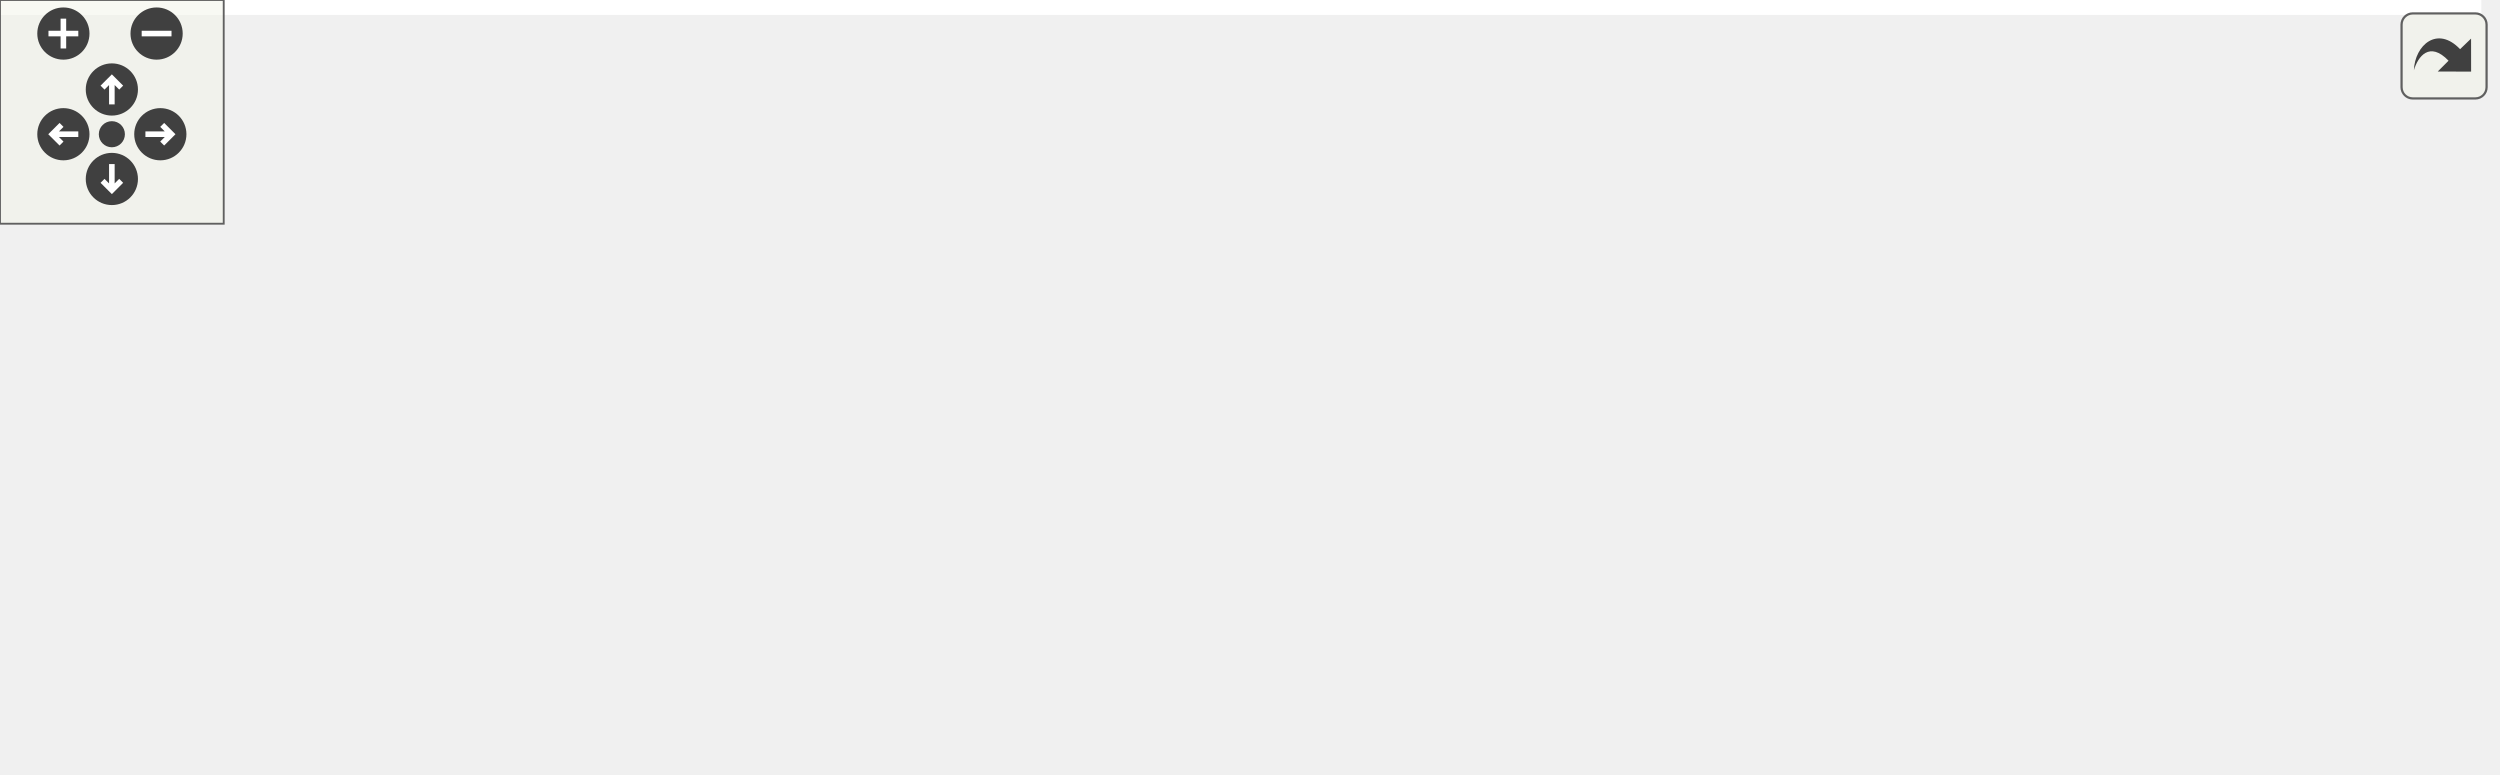
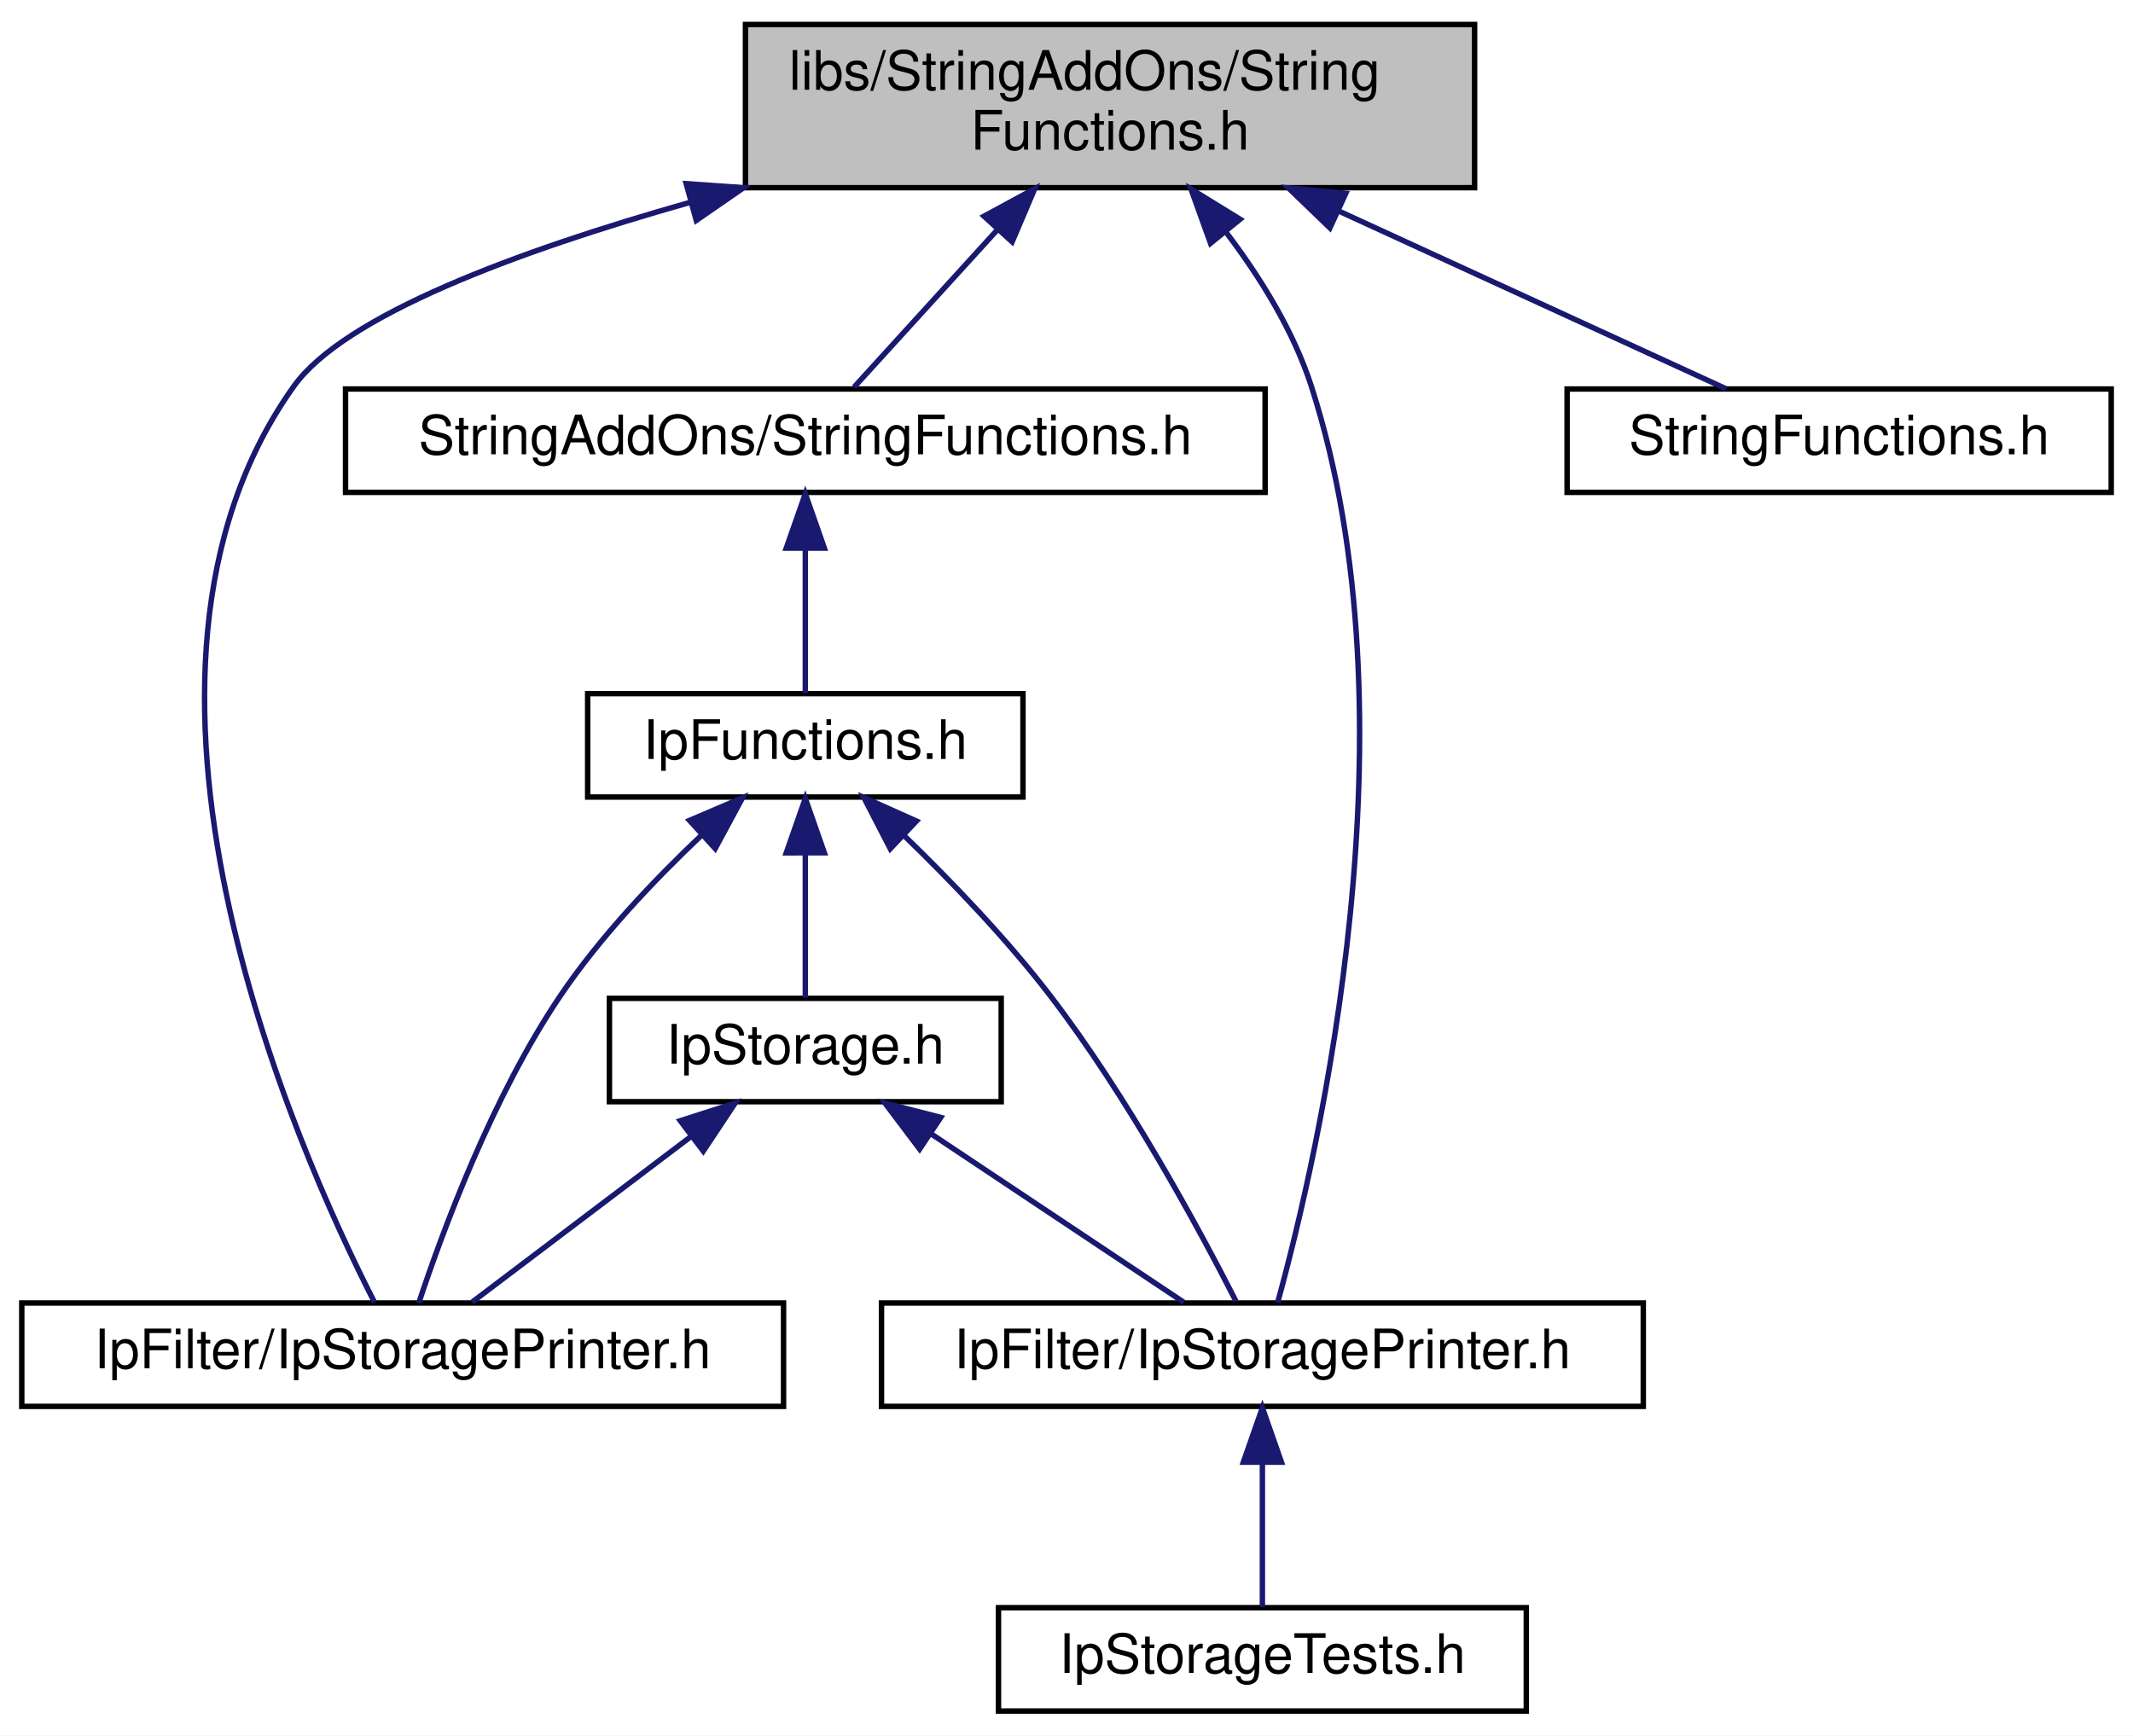
- <svg xmlns="http://www.w3.org/2000/svg" xmlns:xlink="http://www.w3.org/1999/xlink" id="main" version="1.1" xml:space="preserve">
-   <style type="text/css">
- .edge:hover path { stroke: red; }
- .edge:hover polygon { stroke: red; fill: red; }
- </style>
-   <defs>
-     <circle id="rim" cx="0" cy="0" r="7" />
-     <circle id="rim2" cx="0" cy="0" r="3.5" />
-     <g id="zoomPlus">
-       <use xlink:href="#rim" fill="#404040">
-         <set attributeName="fill" to="#808080" begin="zoomplus.mouseover" end="zoomplus.mouseout" />
-       </use>
-       <path d="M-4,0h8M0,-4v8" fill="none" stroke="white" stroke-width="1.5" pointer-events="none" />
-     </g>
-     <g id="zoomMin">
-       <use xlink:href="#rim" fill="#404040">
-         <set attributeName="fill" to="#808080" begin="zoomminus.mouseover" end="zoomminus.mouseout" />
-       </use>
-       <path d="M-4,0h8" fill="none" stroke="white" stroke-width="1.5" pointer-events="none" />
-     </g>
-     <g id="dirArrow">
-       <path fill="none" stroke="white" stroke-width="1.5" d="M0,-3.0v7 M-2.5,-0.5L0,-3.0L2.5,-0.5" />
-     </g>
-     <g id="resetDef">
-       <use xlink:href="#rim2" fill="#404040">
-         <set attributeName="fill" to="#808080" begin="reset.mouseover" end="reset.mouseout" />
-       </use>
-     </g>
-   </defs>
-   <svg id="graph" class="graph">
-     <g id="viewport">
-       <polygon fill="#ffffff" stroke="transparent" points="-4,4 -4,-147 665.5,-147 665.5,4 -4,4" />
-       <g id="node1" class="node">
-         <g id="a_node1">
-           <a xlink:title=" ">
-             <polygon fill="#bfbfbf" stroke="#000000" points="297.5,-112.5 297.5,-142.5 431.5,-142.5 431.5,-112.5 297.5,-112.5" />
-             <text text-anchor="start" x="305.5" y="-130.5" font-family="Helvetica,sans-Serif" font-size="10.00" fill="#000000">libs/StringAddOns/String</text>
-             <text text-anchor="middle" x="364.5" y="-119.5" font-family="Helvetica,sans-Serif" font-size="10.00" fill="#000000">Functions.h</text>
-           </a>
-         </g>
-       </g>
-       <g id="node2" class="node">
-         <g id="a_node2">
-           <a xlink:href="_ip_storage_8cpp.html" target="_top" xlink:title=" ">
-             <polygon fill="#ffffff" stroke="#000000" points="0,-56.5 0,-75.5 169,-75.5 169,-56.5 0,-56.5" />
-             <text text-anchor="middle" x="84.5" y="-63.5" font-family="Helvetica,sans-Serif" font-size="10.00" fill="#000000">StringAddOns/StringFunctions.h</text>
-           </a>
-         </g>
-       </g>
-       <g id="edge1" class="edge">
-         <path fill="none" stroke="#191970" d="M287.362,-110.557C236.002,-99.276 170.396,-84.866 127.922,-75.537" />
-         <polygon fill="#191970" stroke="#191970" points="286.915,-114.042 297.433,-112.769 288.417,-107.205 286.915,-114.042" />
-       </g>
-       <g id="node3" class="node">
-         <g id="a_node3">
-           <a xlink:href="hw1__ip__filter_2src_2_required_outputs_module_2main_8cpp.html" target="_top" xlink:title=" ">
-             <polygon fill="#ffffff" stroke="#000000" points="187,-56.5 187,-75.5 356,-75.5 356,-56.5 187,-56.5" />
-             <text text-anchor="middle" x="271.5" y="-63.5" font-family="Helvetica,sans-Serif" font-size="10.00" fill="#000000">StringAddOns/StringFunctions.h</text>
-           </a>
-         </g>
-       </g>
-       <g id="edge2" class="edge">
-         <path fill="none" stroke="#191970" d="M333.014,-106.679C317.138,-96.18 298.645,-83.951 286.113,-75.663" />
-         <polygon fill="#191970" stroke="#191970" points="331.24,-109.701 341.511,-112.298 335.101,-103.862 331.24,-109.701" />
-       </g>
-       <g id="node4" class="node">
-         <g id="a_node4">
-           <a xlink:href="_ip_storage_tests_8h.html" target="_top" xlink:title=" ">
-             <polygon fill="#ffffff" stroke="#000000" points="374,-56.5 374,-75.5 543,-75.5 543,-56.5 374,-56.5" />
-             <text text-anchor="middle" x="458.5" y="-63.5" font-family="Helvetica,sans-Serif" font-size="10.00" fill="#000000">StringAddOns/StringFunctions.h</text>
-           </a>
-         </g>
-       </g>
-       <g id="edge3" class="edge">
-         <path fill="none" stroke="#191970" d="M396.324,-106.679C412.372,-96.18 431.063,-83.951 443.73,-75.663" />
-         <polygon fill="#191970" stroke="#191970" points="394.188,-103.894 387.736,-112.298 398.02,-109.752 394.188,-103.894" />
-       </g>
-       <g id="node6" class="node">
-         <g id="a_node6">
-           <a xlink:href="_string_functions_8cpp.html" target="_top" xlink:title=" ">
-             <polygon fill="#ffffff" stroke="#000000" points="561.5,-56.5 561.5,-75.5 661.5,-75.5 661.5,-56.5 561.5,-56.5" />
-             <text text-anchor="middle" x="611.5" y="-63.5" font-family="Helvetica,sans-Serif" font-size="10.00" fill="#000000">StringFunctions.h</text>
-           </a>
-         </g>
-       </g>
-       <g id="edge5" class="edge">
-         <path fill="none" stroke="#191970" d="M434.91,-109.969C479.862,-98.776 536.405,-84.698 573.224,-75.53" />
-         <polygon fill="#191970" stroke="#191970" points="433.781,-106.643 424.923,-112.455 435.472,-113.436 433.781,-106.643" />
-       </g>
-       <g id="node5" class="node">
-         <g id="a_node5">
-           <a xlink:href="_ip_filter_tests_8cpp.html" target="_top" xlink:title=" ">
-             <polygon fill="#ffffff" stroke="#000000" points="410,-.5 410,-19.5 507,-19.5 507,-.5 410,-.5" />
-             <text text-anchor="middle" x="458.5" y="-7.5" font-family="Helvetica,sans-Serif" font-size="10.00" fill="#000000">IpStorageTests.h</text>
-           </a>
-         </g>
-       </g>
-       <g id="edge4" class="edge">
-         <path fill="none" stroke="#191970" d="M458.5,-46.157C458.5,-37.155 458.5,-26.92 458.5,-19.643" />
-         <polygon fill="#191970" stroke="#191970" points="455,-46.245 458.5,-56.245 462,-46.246 455,-46.245" />
+ <svg xmlns="http://www.w3.org/2000/svg" xmlns:xlink="http://www.w3.org/1999/xlink" width="392pt" height="319pt" viewBox="0.00 0.00 392.00 319.00">
+   <g id="graph0" class="graph" transform="scale(1 1) rotate(0) translate(4 315)">
+     <polygon fill="#ffffff" stroke="transparent" points="-4,4 -4,-315 388,-315 388,4 -4,4" />
+     <g id="node1" class="node">
+       <g id="a_node1">
+         <a xlink:title=" ">
+           <polygon fill="#bfbfbf" stroke="#000000" points="133,-280.5 133,-310.5 267,-310.5 267,-280.5 133,-280.5" />
+           <text text-anchor="start" x="141" y="-298.5" font-family="Helvetica,sans-Serif" font-size="10.00" fill="#000000">libs/StringAddOns/String</text>
+           <text text-anchor="middle" x="200" y="-287.5" font-family="Helvetica,sans-Serif" font-size="10.00" fill="#000000">Functions.h</text>
+         </a>
      </g>
    </g>
-   </svg>
-   <g id="navigator" transform="translate(0 0)" fill="#404254">
-     <rect fill="#f2f5e9" fill-opacity="0.5" stroke="#606060" stroke-width=".5" x="0" y="0" width="60" height="60" />
-     <use id="zoomplus" xlink:href="#zoomPlus" x="17" y="9" />
-     <use id="zoomminus" xlink:href="#zoomMin" x="42" y="9" />
-     <use id="reset" xlink:href="#resetDef" x="30" y="36" />
-     <g id="arrowUp" xlink:href="#dirArrow" transform="translate(30 24)">
-       <use xlink:href="#rim" fill="#404040">
-         <set attributeName="fill" to="#808080" begin="arrowUp.mouseover" end="arrowUp.mouseout" />
-       </use>
-       <path fill="none" stroke="white" stroke-width="1.5" d="M0,-3.0v7 M-2.5,-0.5L0,-3.0L2.5,-0.5" />
+     <g id="node2" class="node">
+       <g id="a_node2">
+         <a xlink:href="_ip_functions_8h.html" target="_top" xlink:title=" ">
+           <polygon fill="#ffffff" stroke="#000000" points="59.5,-224.5 59.5,-243.5 228.5,-243.5 228.5,-224.5 59.5,-224.5" />
+           <text text-anchor="middle" x="144" y="-231.5" font-family="Helvetica,sans-Serif" font-size="10.00" fill="#000000">StringAddOns/StringFunctions.h</text>
+         </a>
+       </g>
    </g>
-     <g id="arrowRight" xlink:href="#dirArrow" transform="rotate(90) translate(36 -43)">
-       <use xlink:href="#rim" fill="#404040">
-         <set attributeName="fill" to="#808080" begin="arrowRight.mouseover" end="arrowRight.mouseout" />
-       </use>
-       <path fill="none" stroke="white" stroke-width="1.5" d="M0,-3.0v7 M-2.5,-0.5L0,-3.0L2.5,-0.5" />
+     <g id="edge1" class="edge">
+       <path fill="none" stroke="#191970" d="M179.209,-272.667C170.158,-262.727 160.028,-251.603 152.966,-243.847" />
+       <polygon fill="#191970" stroke="#191970" points="176.837,-275.26 186.157,-280.298 182.012,-270.547 176.837,-275.26" />
    </g>
-     <g id="arrowDown" xlink:href="#dirArrow" transform="rotate(180) translate(-30 -48)">
-       <use xlink:href="#rim" fill="#404040">
-         <set attributeName="fill" to="#808080" begin="arrowDown.mouseover" end="arrowDown.mouseout" />
-       </use>
-       <path fill="none" stroke="white" stroke-width="1.5" d="M0,-3.0v7 M-2.5,-0.5L0,-3.0L2.5,-0.5" />
+     <g id="node5" class="node">
+       <g id="a_node5">
+         <a xlink:href="hw1__ip__filter_2src_2_ip_filter_example_2main_8cpp.html" target="_top" xlink:title=" ">
+           <polygon fill="#ffffff" stroke="#000000" points="0,-56.5 0,-75.5 140,-75.5 140,-56.5 0,-56.5" />
+           <text text-anchor="middle" x="70" y="-63.5" font-family="Helvetica,sans-Serif" font-size="10.00" fill="#000000">IpFilter/IpStoragePrinter.h</text>
+         </a>
+       </g>
    </g>
-     <g id="arrowLeft" xlink:href="#dirArrow" transform="rotate(270) translate(-36 17)">
-       <use xlink:href="#rim" fill="#404040">
-         <set attributeName="fill" to="#808080" begin="arrowLeft.mouseover" end="arrowLeft.mouseout" />
-       </use>
-       <path fill="none" stroke="white" stroke-width="1.5" d="M0,-3.0v7 M-2.5,-0.5L0,-3.0L2.5,-0.5" />
+     <g id="edge9" class="edge">
+       <path fill="none" stroke="#191970" d="M122.81,-277.801C90.948,-268.789 59.279,-256.997 50,-244 11.873,-190.599 50.183,-104.304 64.829,-75.616" />
+       <polygon fill="#191970" stroke="#191970" points="122.11,-281.238 132.679,-280.506 123.961,-274.487 122.11,-281.238" />
+     </g>
+     <g id="node6" class="node">
+       <g id="a_node6">
+         <a xlink:href="_ip_storage_tests_8h.html" target="_top" xlink:title=" ">
+           <polygon fill="#ffffff" stroke="#000000" points="158,-56.5 158,-75.5 298,-75.5 298,-56.5 158,-56.5" />
+           <text text-anchor="middle" x="228" y="-63.5" font-family="Helvetica,sans-Serif" font-size="10.00" fill="#000000">IpFilter/IpStoragePrinter.h</text>
+         </a>
+       </g>
+     </g>
+     <g id="edge10" class="edge">
+       <path fill="none" stroke="#191970" d="M221.204,-272.471C227.559,-264.122 233.71,-254.218 237,-244 256.82,-182.443 238.279,-102.757 230.803,-75.572" />
+       <polygon fill="#191970" stroke="#191970" points="218.469,-270.286 214.879,-280.254 223.901,-274.701 218.469,-270.286" />
+     </g>
+     <g id="node8" class="node">
+       <g id="a_node8">
+         <a xlink:href="_string_functions_8cpp.html" target="_top" xlink:title=" ">
+           <polygon fill="#ffffff" stroke="#000000" points="284,-224.5 284,-243.5 384,-243.5 384,-224.5 284,-224.5" />
+           <text text-anchor="middle" x="334" y="-231.5" font-family="Helvetica,sans-Serif" font-size="10.00" fill="#000000">StringFunctions.h</text>
+         </a>
+       </g>
+     </g>
+     <g id="edge11" class="edge">
+       <path fill="none" stroke="#191970" d="M241.933,-276.255C265.651,-265.369 294.267,-252.236 313.235,-243.53" />
+       <polygon fill="#191970" stroke="#191970" points="240.409,-273.103 232.78,-280.455 243.328,-279.465 240.409,-273.103" />
+     </g>
+     <g id="node3" class="node">
+       <g id="a_node3">
+         <a xlink:href="_ip_storage_8h.html" target="_top" xlink:title=" ">
+           <polygon fill="#ffffff" stroke="#000000" points="104,-168.5 104,-187.5 184,-187.5 184,-168.5 104,-168.5" />
+           <text text-anchor="middle" x="144" y="-175.5" font-family="Helvetica,sans-Serif" font-size="10.00" fill="#000000">IpFunctions.h</text>
+         </a>
+       </g>
+     </g>
+     <g id="edge2" class="edge">
+       <path fill="none" stroke="#191970" d="M144,-214.157C144,-205.155 144,-194.92 144,-187.643" />
+       <polygon fill="#191970" stroke="#191970" points="140.5,-214.245 144,-224.245 147.5,-214.246 140.5,-214.245" />
+     </g>
+     <g id="node4" class="node">
+       <g id="a_node4">
+         <a xlink:href="_ip_storage_printer_8h.html" target="_top" xlink:title=" ">
+           <polygon fill="#ffffff" stroke="#000000" points="108,-112.5 108,-131.5 180,-131.5 180,-112.5 108,-112.5" />
+           <text text-anchor="middle" x="144" y="-119.5" font-family="Helvetica,sans-Serif" font-size="10.00" fill="#000000">IpStorage.h</text>
+         </a>
+       </g>
+     </g>
+     <g id="edge3" class="edge">
+       <path fill="none" stroke="#191970" d="M144,-158.157C144,-149.155 144,-138.92 144,-131.643" />
+       <polygon fill="#191970" stroke="#191970" points="140.5,-158.245 144,-168.245 147.5,-158.246 140.5,-158.245" />
+     </g>
+     <g id="edge7" class="edge">
+       <path fill="none" stroke="#191970" d="M124.939,-161.489C116.239,-153.257 106.279,-142.773 99,-132 86.528,-113.541 77.379,-88.843 72.963,-75.507" />
+       <polygon fill="#191970" stroke="#191970" points="122.717,-164.2 132.461,-168.36 127.438,-159.031 122.717,-164.2" />
+     </g>
+     <g id="edge8" class="edge">
+       <path fill="none" stroke="#191970" d="M162.16,-161.411C170.808,-153.036 180.986,-142.454 189,-132 203.252,-113.41 216.341,-89.186 223.13,-75.861" />
+       <polygon fill="#191970" stroke="#191970" points="159.615,-159 154.754,-168.414 164.424,-164.087 159.615,-159" />
+     </g>
+     <g id="edge4" class="edge">
+       <path fill="none" stroke="#191970" d="M123.134,-106.21C110.138,-96.374 93.838,-84.039 82.742,-75.643" />
+       <polygon fill="#191970" stroke="#191970" points="121.024,-109.002 131.11,-112.246 125.248,-103.42 121.024,-109.002" />
+     </g>
+     <g id="edge5" class="edge">
+       <path fill="none" stroke="#191970" d="M167.265,-106.49C182.086,-96.61 200.821,-84.119 213.536,-75.643" />
+       <polygon fill="#191970" stroke="#191970" points="165.011,-103.786 158.632,-112.246 168.894,-109.611 165.011,-103.786" />
+     </g>
+     <g id="node7" class="node">
+       <g id="a_node7">
+         <a xlink:href="_ip_filter_tests_8cpp.html" target="_top" xlink:title=" ">
+           <polygon fill="#ffffff" stroke="#000000" points="179.5,-.5 179.5,-19.5 276.5,-19.5 276.5,-.5 179.5,-.5" />
+           <text text-anchor="middle" x="228" y="-7.5" font-family="Helvetica,sans-Serif" font-size="10.00" fill="#000000">IpStorageTests.h</text>
+         </a>
+       </g>
+     </g>
+     <g id="edge6" class="edge">
+       <path fill="none" stroke="#191970" d="M228,-46.157C228,-37.155 228,-26.92 228,-19.643" />
+       <polygon fill="#191970" stroke="#191970" points="224.5,-46.245 228,-56.245 231.5,-46.246 224.5,-46.245" />
    </g>
  </g>
-   <svg viewBox="0 0 15 15" width="100%" height="30px" preserveAspectRatio="xMaxYMin meet">
-     <g id="arrow_out" transform="scale(0.3 0.3)">
-       <a xlink:href="_string_functions_8h__dep__incl_org.svg" target="_base">
-         <rect id="button" ry="5" rx="5" y="6" x="6" height="38" width="38" fill="#f2f5e9" fill-opacity="0.5" stroke="#606060" stroke-width="1.0" />
-         <path id="arrow" d="M 11.5,31.437 C 11.94,20.098 22.043,11.323 32.159,21.979 L 37.069,17.246 C 37.069,17.246 37.088,32 37.088,32 L 22.16,31.978 C 22.16,31.978 26.998,27.14 26.998,27.14 C 18.529,18.264 13.292,25.23 11.5,31.437 z" style="fill:#404040;" />
-       </a>
-     </g>
-   </svg>
</svg>
